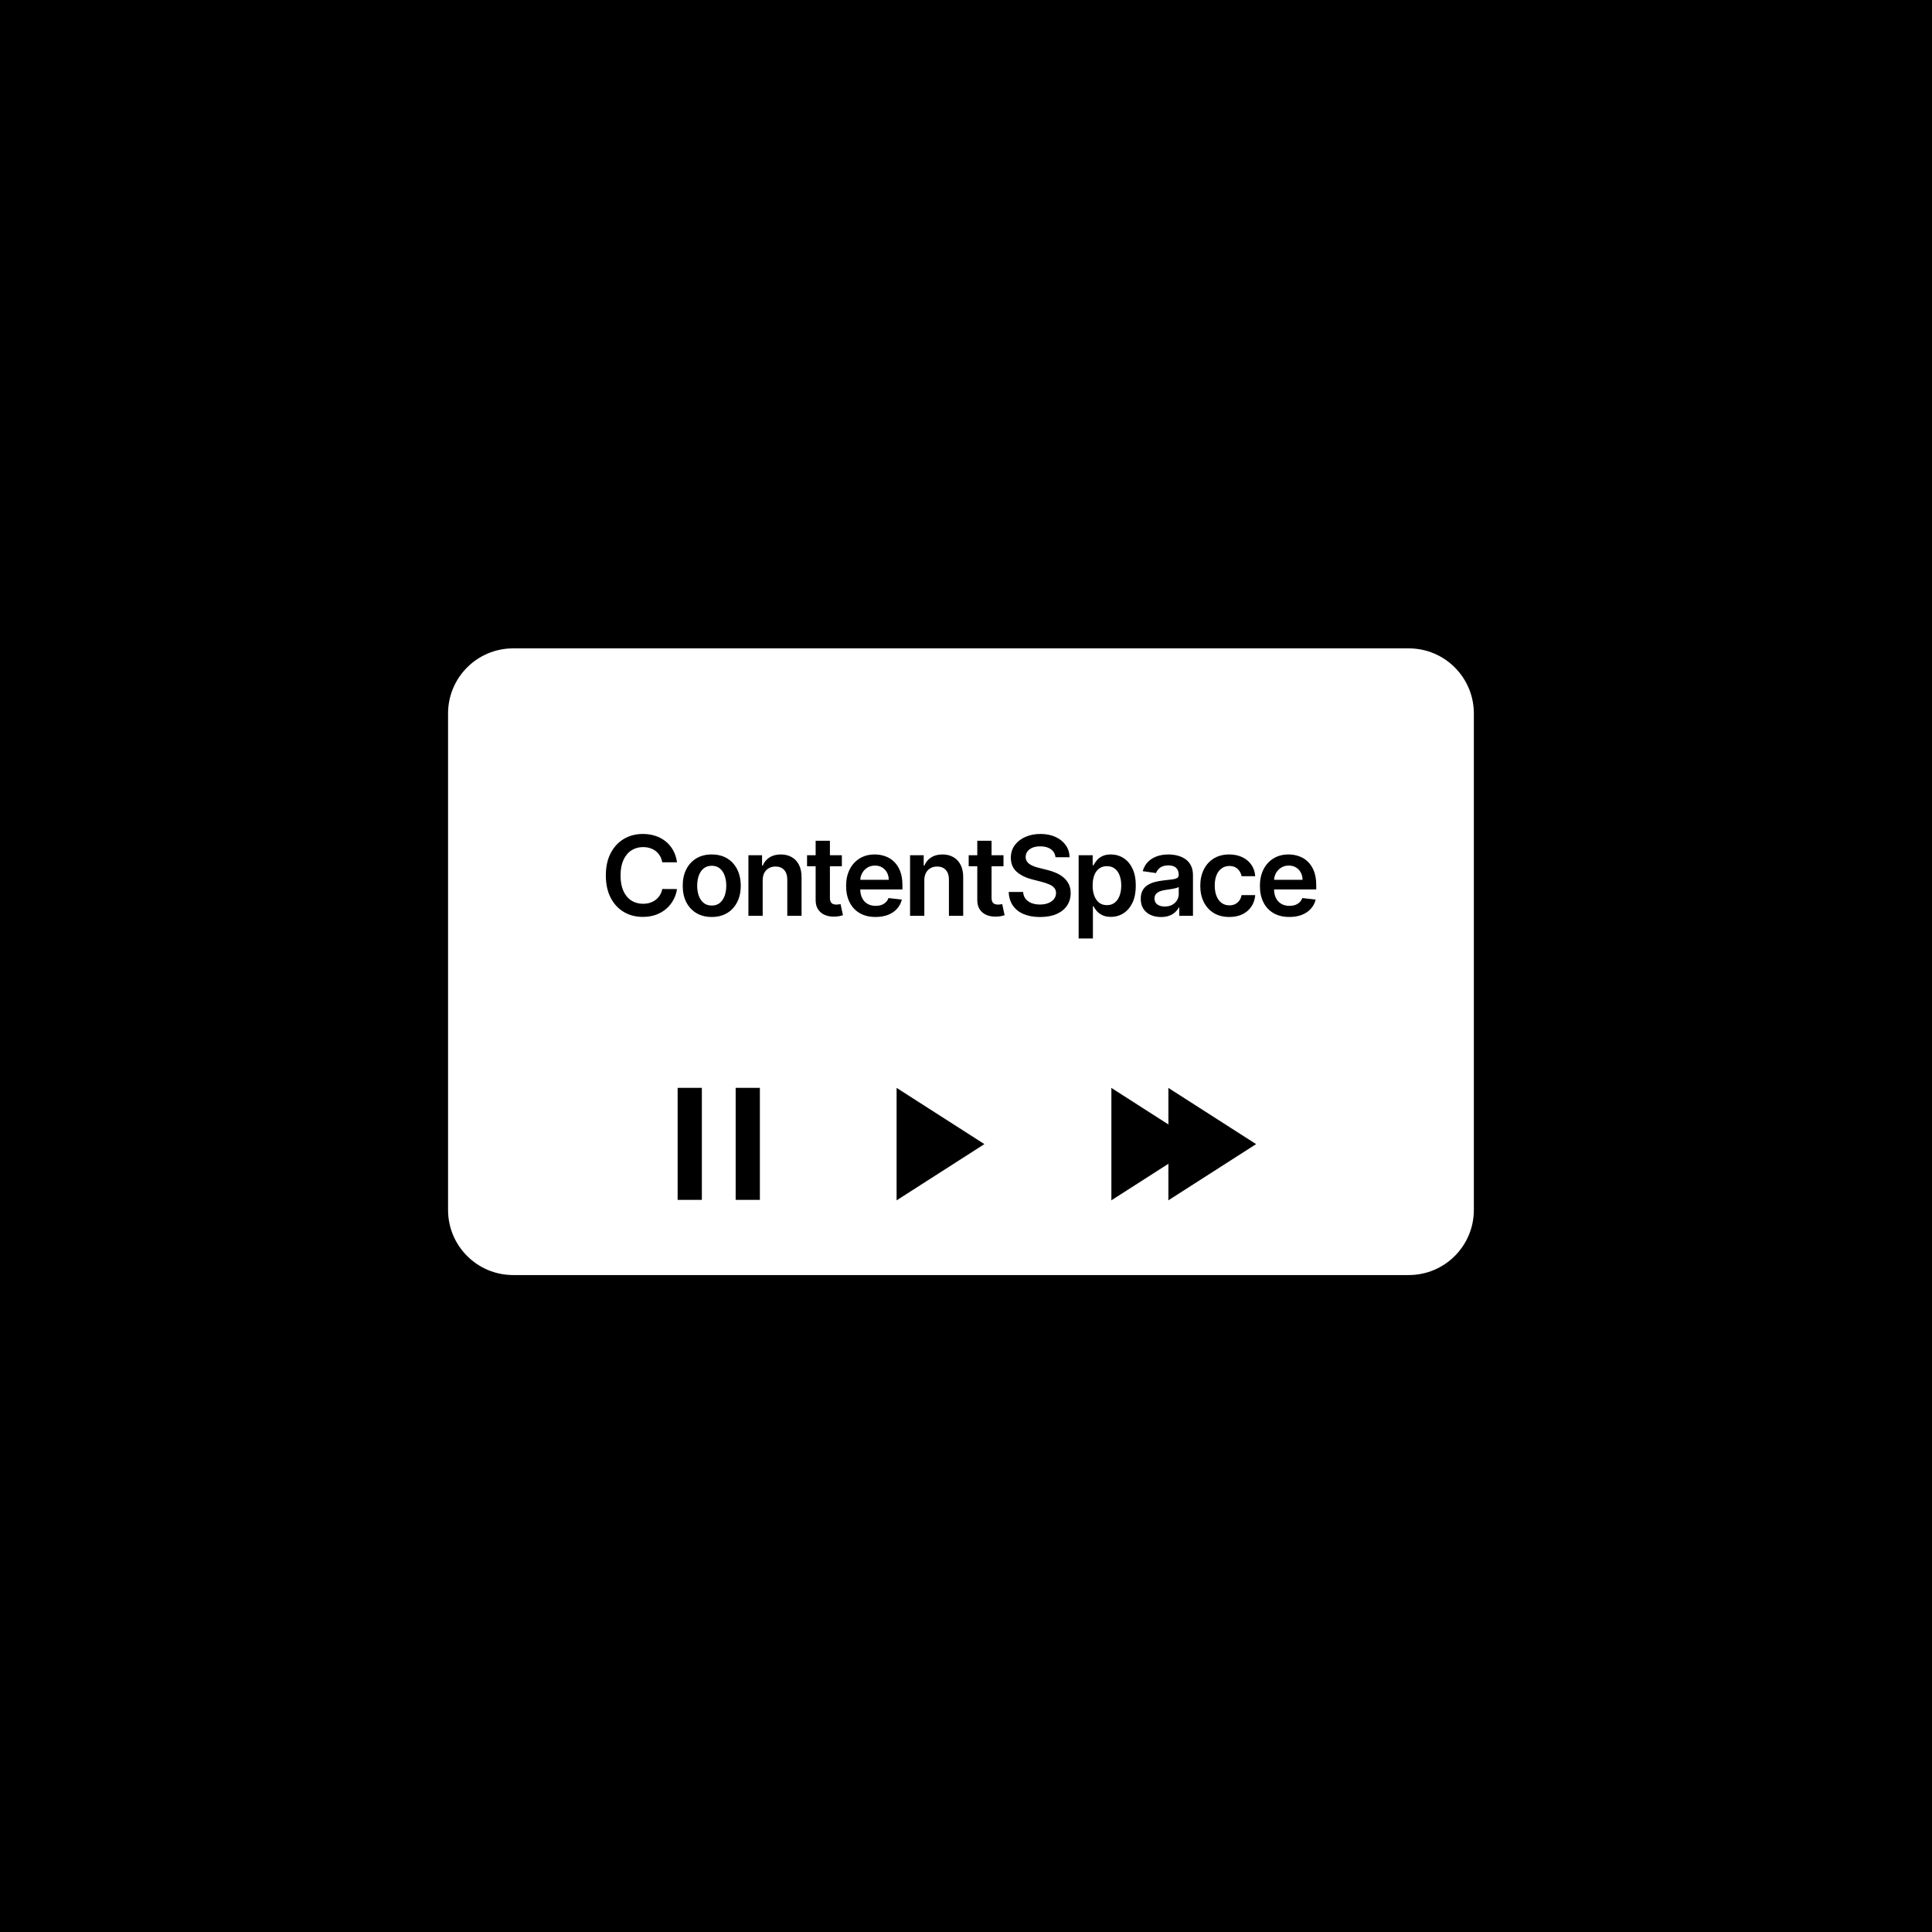
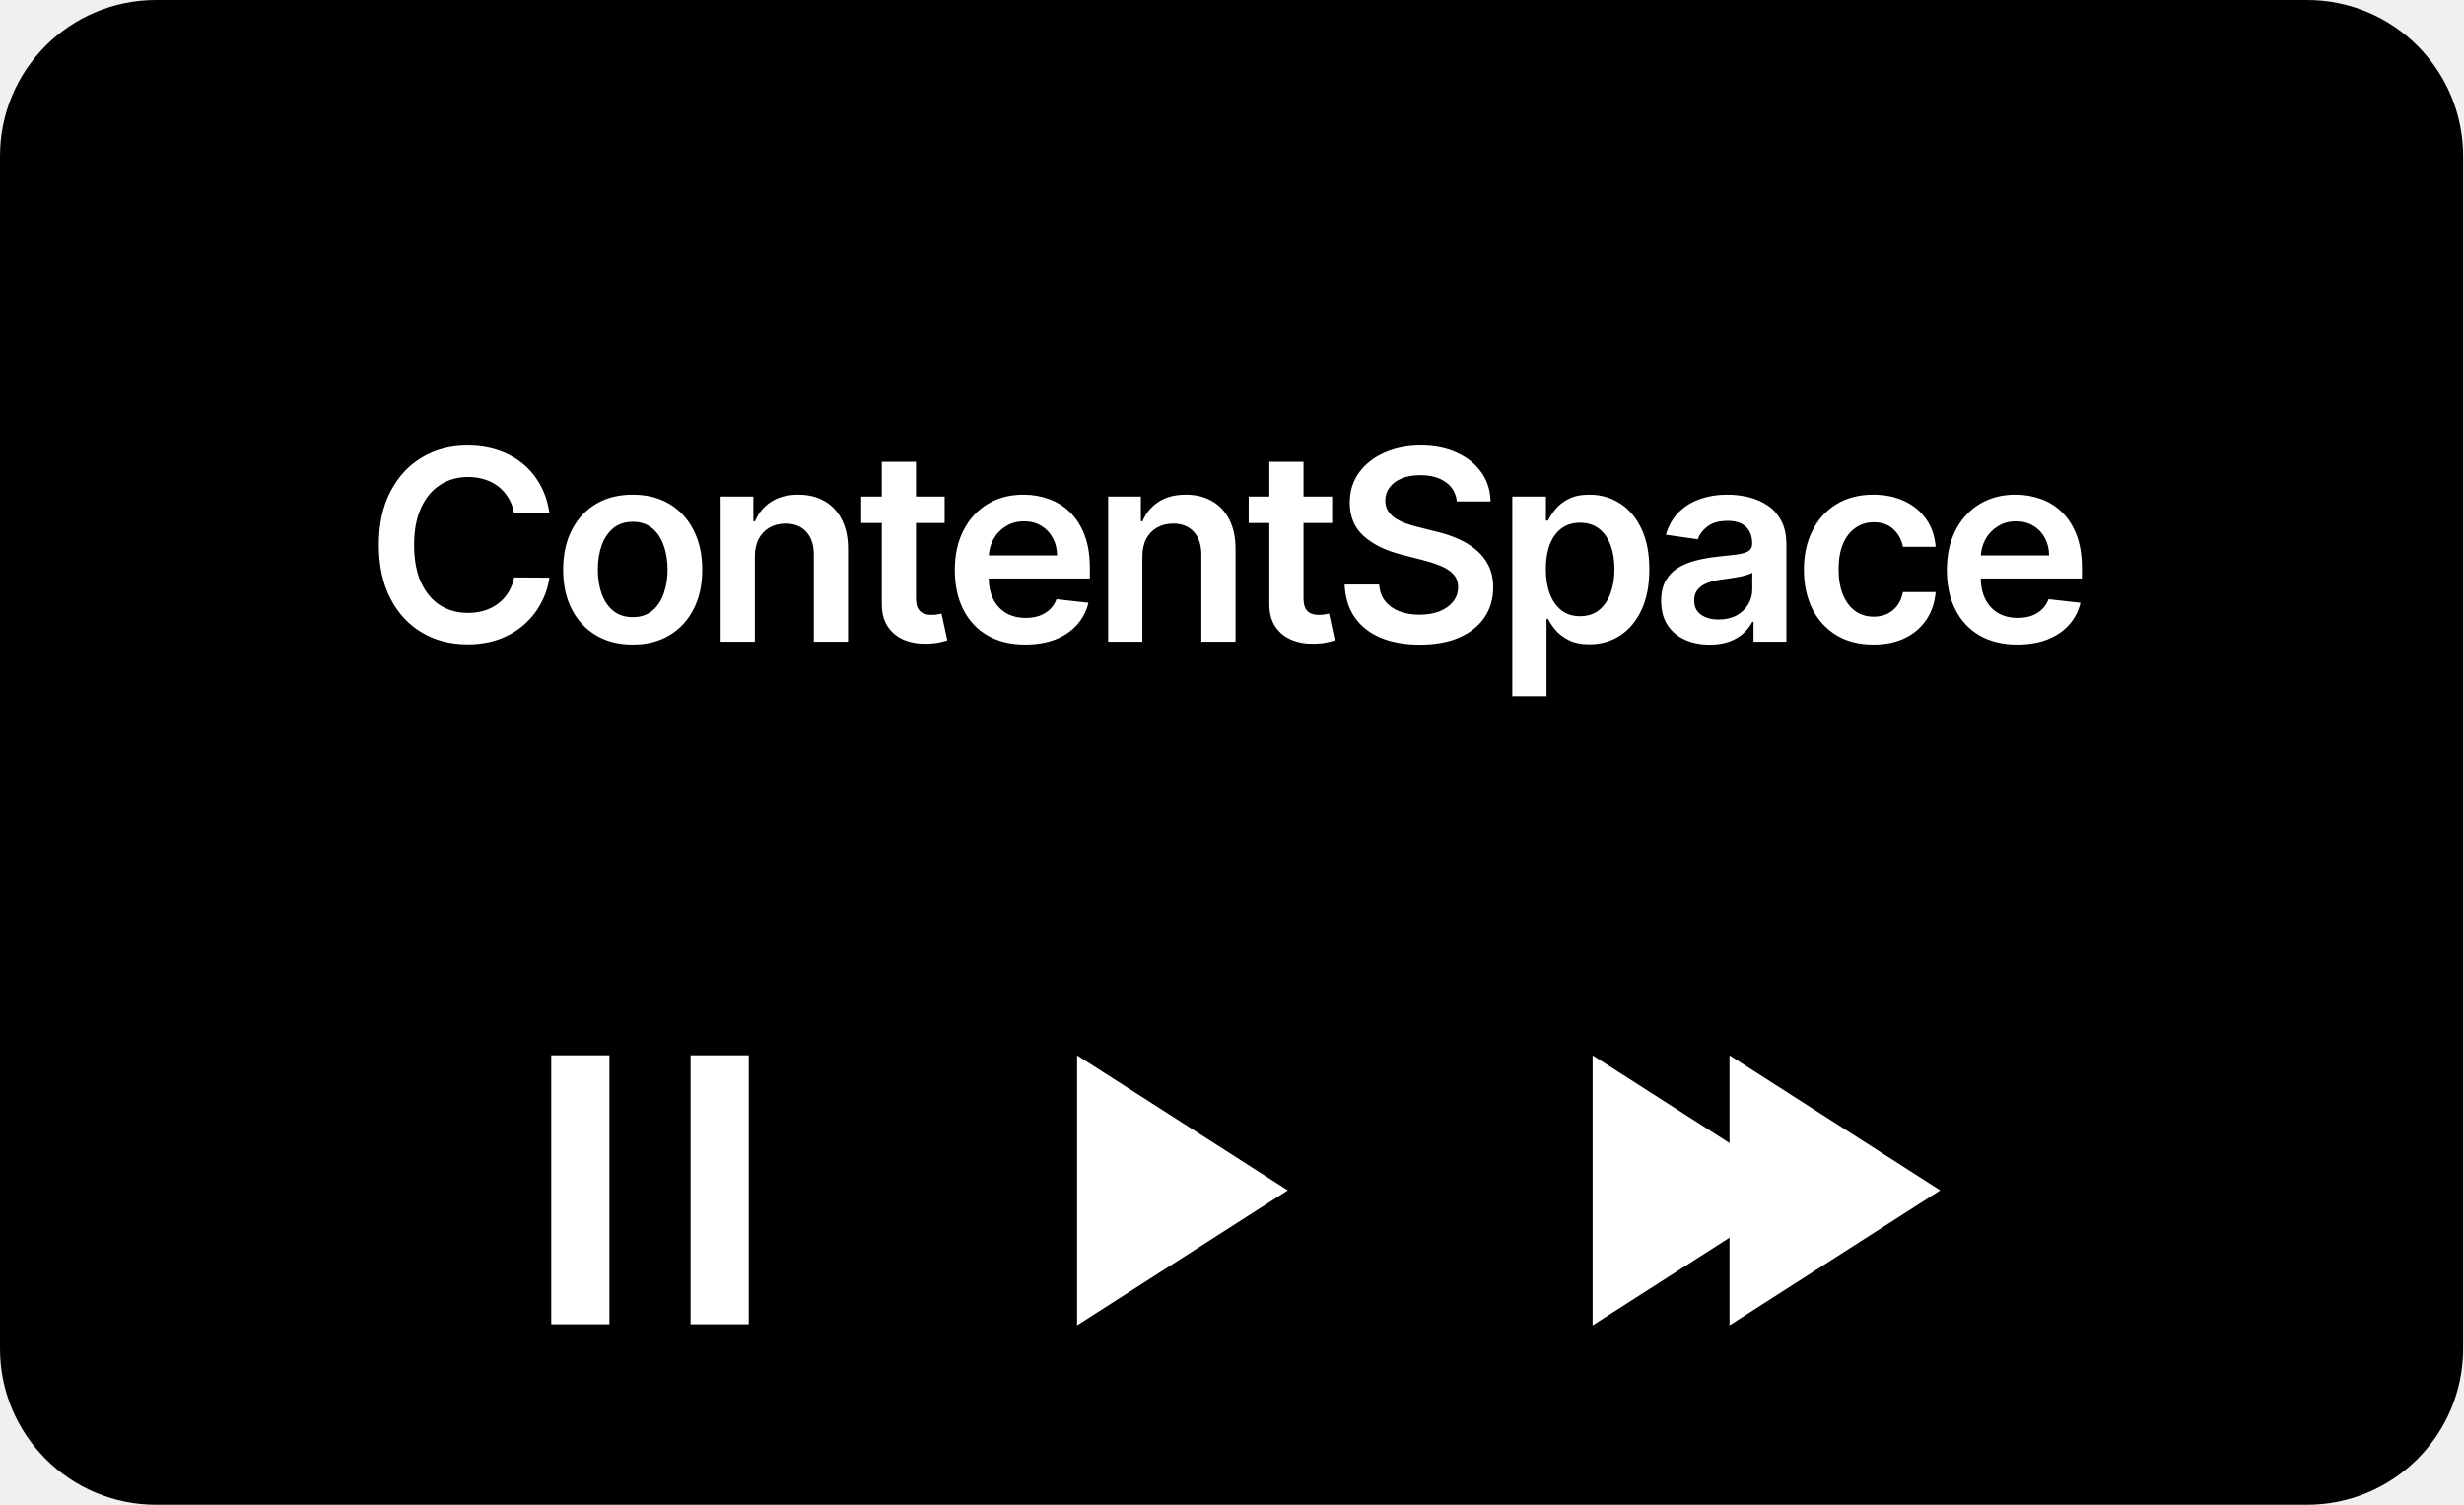
- <svg xmlns="http://www.w3.org/2000/svg" width="3829" height="3829" viewBox="0 0 3829 3829" fill="none">
-   <rect width="3829" height="3829" fill="black" />
-   <rect x="888" y="1285" width="2033" height="1242" rx="129" fill="white" />
-   <path d="M1777.5 2378V2157L1950 2267.5L1777.5 2378Z" fill="black" stroke="black" />
-   <path d="M2203 2378V2157L2375.5 2267.5L2203 2378Z" fill="black" stroke="black" />
-   <path d="M2316 2378V2157L2488.5 2267.5L2316 2378Z" fill="black" stroke="black" />
-   <path d="M1341.73 1708.98H1312.52C1311.68 1704.19 1310.15 1699.95 1307.91 1696.25C1305.67 1692.5 1302.88 1689.32 1299.55 1686.72C1296.21 1684.11 1292.41 1682.16 1288.14 1680.86C1283.92 1679.51 1279.36 1678.83 1274.47 1678.83C1265.77 1678.83 1258.06 1681.02 1251.34 1685.39C1244.63 1689.71 1239.36 1696.07 1235.56 1704.45C1231.76 1712.79 1229.86 1722.97 1229.86 1735C1229.86 1747.24 1231.76 1757.55 1235.56 1765.94C1239.42 1774.27 1244.68 1780.57 1251.34 1784.84C1258.06 1789.06 1265.74 1791.17 1274.39 1791.17C1279.18 1791.17 1283.66 1790.55 1287.83 1789.3C1292.05 1787.99 1295.82 1786.09 1299.16 1783.59C1302.54 1781.09 1305.38 1778.02 1307.67 1774.37C1310.02 1770.73 1311.63 1766.56 1312.52 1761.87L1341.73 1762.03C1340.64 1769.64 1338.27 1776.77 1334.62 1783.44C1331.03 1790.1 1326.32 1795.99 1320.48 1801.09C1314.65 1806.15 1307.83 1810.1 1300.02 1812.97C1292.2 1815.78 1283.53 1817.19 1274 1817.19C1259.94 1817.19 1247.39 1813.93 1236.34 1807.42C1225.3 1800.91 1216.6 1791.51 1210.25 1779.22C1203.9 1766.93 1200.72 1752.19 1200.72 1735C1200.72 1717.76 1203.92 1703.02 1210.33 1690.78C1216.73 1678.49 1225.46 1669.09 1236.5 1662.58C1247.54 1656.07 1260.04 1652.81 1274 1652.81C1282.91 1652.81 1291.19 1654.06 1298.84 1656.56C1306.5 1659.06 1313.32 1662.73 1319.31 1667.58C1325.3 1672.37 1330.22 1678.26 1334.08 1685.23C1337.98 1692.16 1340.54 1700.08 1341.73 1708.98ZM1410.57 1817.34C1398.85 1817.34 1388.7 1814.77 1380.1 1809.61C1371.51 1804.45 1364.84 1797.24 1360.1 1787.97C1355.41 1778.7 1353.07 1767.86 1353.07 1755.47C1353.07 1743.07 1355.41 1732.21 1360.1 1722.89C1364.84 1713.57 1371.51 1706.33 1380.1 1701.17C1388.7 1696.02 1398.85 1693.44 1410.57 1693.44C1422.29 1693.44 1432.45 1696.02 1441.04 1701.17C1449.63 1706.33 1456.27 1713.57 1460.96 1722.89C1465.7 1732.21 1468.07 1743.07 1468.07 1755.47C1468.07 1767.86 1465.7 1778.7 1460.96 1787.97C1456.27 1797.24 1449.63 1804.45 1441.04 1809.61C1432.45 1814.77 1422.29 1817.34 1410.57 1817.34ZM1410.73 1794.69C1417.08 1794.69 1422.39 1792.94 1426.66 1789.45C1430.94 1785.91 1434.11 1781.17 1436.2 1775.23C1438.33 1769.3 1439.4 1762.68 1439.4 1755.39C1439.4 1748.05 1438.33 1741.41 1436.2 1735.47C1434.11 1729.48 1430.94 1724.71 1426.66 1721.17C1422.39 1717.63 1417.08 1715.86 1410.73 1715.86C1404.22 1715.86 1398.8 1717.63 1394.48 1721.17C1390.21 1724.71 1387 1729.48 1384.87 1735.47C1382.78 1741.41 1381.74 1748.05 1381.74 1755.39C1381.74 1762.68 1382.78 1769.3 1384.87 1775.23C1387 1781.17 1390.21 1785.91 1394.48 1789.45C1398.8 1792.94 1404.22 1794.69 1410.73 1794.69ZM1511.56 1744.69V1815H1483.27V1695H1510.31V1715.39H1511.71C1514.47 1708.67 1518.87 1703.33 1524.92 1699.37C1531.01 1695.42 1538.54 1693.44 1547.49 1693.44C1555.77 1693.44 1562.99 1695.21 1569.13 1698.75C1575.33 1702.29 1580.12 1707.42 1583.51 1714.14C1586.95 1720.86 1588.64 1729.01 1588.59 1738.59V1815H1560.31V1742.97C1560.31 1734.95 1558.22 1728.67 1554.06 1724.14C1549.94 1719.61 1544.24 1717.34 1536.95 1717.34C1532 1717.34 1527.6 1718.44 1523.74 1720.62C1519.94 1722.76 1516.95 1725.86 1514.76 1729.92C1512.62 1733.98 1511.56 1738.91 1511.56 1744.69ZM1668.46 1695V1716.87H1599.48V1695H1668.46ZM1616.51 1666.25H1644.79V1778.91C1644.79 1782.71 1645.36 1785.63 1646.51 1787.66C1647.7 1789.64 1649.27 1790.99 1651.19 1791.72C1653.12 1792.45 1655.26 1792.81 1657.6 1792.81C1659.37 1792.81 1660.99 1792.68 1662.44 1792.42C1663.95 1792.16 1665.1 1791.93 1665.88 1791.72L1670.65 1813.83C1669.14 1814.35 1666.98 1814.92 1664.16 1815.55C1661.4 1816.17 1658.02 1816.54 1654.01 1816.64C1646.92 1816.85 1640.54 1815.78 1634.87 1813.44C1629.19 1811.04 1624.68 1807.34 1621.35 1802.34C1618.07 1797.34 1616.45 1791.09 1616.51 1783.59V1666.25ZM1735.15 1817.34C1723.12 1817.34 1712.73 1814.84 1703.98 1809.84C1695.28 1804.79 1688.59 1797.66 1683.9 1788.44C1679.21 1779.17 1676.87 1768.26 1676.87 1755.7C1676.87 1743.36 1679.21 1732.53 1683.9 1723.2C1688.64 1713.83 1695.25 1706.54 1703.74 1701.33C1712.23 1696.07 1722.2 1693.44 1733.66 1693.44C1741.06 1693.44 1748.04 1694.64 1754.6 1697.03C1761.22 1699.37 1767.05 1703.02 1772.1 1707.97C1777.2 1712.92 1781.22 1719.22 1784.13 1726.87C1787.05 1734.48 1788.51 1743.54 1788.51 1754.06V1762.73H1690.15V1743.67H1761.4C1761.35 1738.26 1760.17 1733.44 1757.88 1729.22C1755.59 1724.95 1752.39 1721.59 1748.27 1719.14C1744.21 1716.69 1739.47 1715.47 1734.05 1715.47C1728.27 1715.47 1723.19 1716.87 1718.82 1719.69C1714.44 1722.45 1711.03 1726.09 1708.59 1730.62C1706.19 1735.1 1704.97 1740.03 1704.91 1745.39V1762.03C1704.91 1769.01 1706.19 1775 1708.74 1780C1711.29 1784.95 1714.86 1788.75 1719.44 1791.41C1724.03 1794.01 1729.39 1795.31 1735.54 1795.31C1739.65 1795.31 1743.38 1794.74 1746.71 1793.59C1750.04 1792.4 1752.93 1790.65 1755.38 1788.36C1757.83 1786.07 1759.68 1783.23 1760.93 1779.84L1787.34 1782.81C1785.67 1789.79 1782.49 1795.89 1777.8 1801.09C1773.17 1806.25 1767.23 1810.26 1759.99 1813.12C1752.75 1815.94 1744.47 1817.34 1735.15 1817.34ZM1831.91 1744.69V1815H1803.63V1695H1830.66V1715.39H1832.07C1834.83 1708.67 1839.23 1703.33 1845.27 1699.37C1851.37 1695.42 1858.89 1693.44 1867.85 1693.44C1876.13 1693.44 1883.35 1695.21 1889.49 1698.75C1895.69 1702.29 1900.48 1707.42 1903.87 1714.14C1907.3 1720.86 1909 1729.01 1908.95 1738.59V1815H1880.66V1742.97C1880.66 1734.95 1878.58 1728.67 1874.41 1724.14C1870.3 1719.61 1864.6 1717.34 1857.3 1717.34C1852.36 1717.34 1847.96 1718.44 1844.1 1720.62C1840.3 1722.76 1837.3 1725.86 1835.12 1729.92C1832.98 1733.98 1831.91 1738.91 1831.91 1744.69ZM1988.82 1695V1716.87H1919.83V1695H1988.82ZM1936.86 1666.25H1965.15V1778.91C1965.15 1782.71 1965.72 1785.63 1966.86 1787.66C1968.06 1789.64 1969.62 1790.99 1971.55 1791.72C1973.48 1792.45 1975.61 1792.81 1977.96 1792.81C1979.73 1792.81 1981.34 1792.68 1982.8 1792.42C1984.31 1792.16 1985.46 1791.93 1986.24 1791.72L1991 1813.83C1989.49 1814.35 1987.33 1814.92 1984.52 1815.55C1981.76 1816.17 1978.37 1816.54 1974.36 1816.64C1967.28 1816.85 1960.9 1815.78 1955.22 1813.44C1949.55 1811.04 1945.04 1807.34 1941.71 1802.34C1938.43 1797.34 1936.81 1791.09 1936.86 1783.59V1666.25ZM2091.87 1698.98C2091.14 1692.16 2088.07 1686.85 2082.65 1683.05C2077.29 1679.24 2070.31 1677.34 2061.72 1677.34C2055.67 1677.34 2050.49 1678.26 2046.17 1680.08C2041.85 1681.9 2038.54 1684.37 2036.25 1687.5C2033.96 1690.62 2032.78 1694.19 2032.73 1698.2C2032.73 1701.54 2033.49 1704.43 2035 1706.87C2036.56 1709.32 2038.67 1711.41 2041.33 1713.12C2043.98 1714.79 2046.92 1716.2 2050.15 1717.34C2053.38 1718.49 2056.64 1719.45 2059.92 1720.23L2074.92 1723.98C2080.96 1725.39 2086.77 1727.29 2092.34 1729.69C2097.97 1732.08 2102.99 1735.1 2107.42 1738.75C2111.9 1742.4 2115.44 1746.8 2118.04 1751.95C2120.65 1757.11 2121.95 1763.15 2121.95 1770.08C2121.95 1779.45 2119.55 1787.71 2114.76 1794.84C2109.97 1801.93 2103.04 1807.47 2093.98 1811.48C2084.97 1815.44 2074.06 1817.42 2061.25 1817.42C2048.8 1817.42 2037.99 1815.49 2028.83 1811.64C2019.71 1807.79 2012.58 1802.16 2007.42 1794.77C2002.32 1787.37 1999.55 1778.36 1999.14 1767.73H2027.65C2028.07 1773.31 2029.79 1777.94 2032.81 1781.64C2035.83 1785.34 2039.76 1788.1 2044.61 1789.92C2049.5 1791.74 2054.97 1792.66 2061.01 1792.66C2067.32 1792.66 2072.84 1791.72 2077.58 1789.84C2082.37 1787.92 2086.12 1785.26 2088.83 1781.87C2091.53 1778.44 2092.91 1774.43 2092.97 1769.84C2092.91 1765.68 2091.69 1762.24 2089.29 1759.53C2086.9 1756.77 2083.54 1754.48 2079.22 1752.66C2074.95 1750.78 2069.95 1749.11 2064.22 1747.66L2046.01 1742.97C2032.84 1739.58 2022.42 1734.45 2014.76 1727.58C2007.16 1720.65 2003.36 1711.46 2003.36 1700C2003.36 1690.57 2005.91 1682.32 2011.01 1675.23C2016.17 1668.15 2023.17 1662.66 2032.03 1658.75C2040.88 1654.79 2050.91 1652.81 2062.11 1652.81C2073.46 1652.81 2083.41 1654.79 2091.95 1658.75C2100.54 1662.66 2107.29 1668.1 2112.19 1675.08C2117.08 1682.01 2119.61 1689.97 2119.76 1698.98H2091.87ZM2137.74 1860V1695H2165.55V1714.84H2167.19C2168.65 1711.93 2170.71 1708.83 2173.37 1705.55C2176.02 1702.21 2179.62 1699.37 2184.15 1697.03C2188.68 1694.64 2194.46 1693.44 2201.49 1693.44C2210.76 1693.44 2219.12 1695.81 2226.57 1700.55C2234.07 1705.23 2240.01 1712.19 2244.38 1721.41C2248.81 1730.57 2251.02 1741.82 2251.02 1755.16C2251.02 1768.33 2248.86 1779.53 2244.54 1788.75C2240.21 1797.97 2234.33 1805 2226.88 1809.84C2219.43 1814.69 2211 1817.11 2201.57 1817.11C2194.69 1817.11 2188.99 1815.96 2184.46 1813.67C2179.93 1811.38 2176.28 1808.62 2173.52 1805.39C2170.81 1802.11 2168.7 1799.01 2167.19 1796.09H2166.02V1860H2137.74ZM2165.47 1755C2165.47 1762.76 2166.57 1769.56 2168.76 1775.39C2171 1781.22 2174.2 1785.78 2178.37 1789.06C2182.58 1792.29 2187.69 1793.91 2193.68 1793.91C2199.93 1793.91 2205.16 1792.24 2209.38 1788.91C2213.6 1785.52 2216.78 1780.91 2218.91 1775.08C2221.1 1769.19 2222.19 1762.5 2222.19 1755C2222.19 1747.55 2221.13 1740.94 2218.99 1735.16C2216.86 1729.37 2213.68 1724.84 2209.46 1721.56C2205.24 1718.28 2199.98 1716.64 2193.68 1716.64C2187.64 1716.64 2182.51 1718.23 2178.29 1721.41C2174.07 1724.58 2170.87 1729.04 2168.68 1734.77C2166.54 1740.49 2165.47 1747.24 2165.47 1755ZM2300.97 1817.42C2293.37 1817.42 2286.52 1816.07 2280.43 1813.36C2274.38 1810.6 2269.59 1806.54 2266.05 1801.17C2262.56 1795.81 2260.82 1789.19 2260.82 1781.33C2260.82 1774.56 2262.07 1768.96 2264.57 1764.53C2267.07 1760.1 2270.48 1756.56 2274.8 1753.91C2279.12 1751.25 2283.99 1749.24 2289.41 1747.89C2294.88 1746.48 2300.53 1745.47 2306.36 1744.84C2313.39 1744.11 2319.1 1743.46 2323.47 1742.89C2327.85 1742.27 2331.02 1741.33 2333 1740.08C2335.03 1738.78 2336.05 1736.77 2336.05 1734.06V1733.59C2336.05 1727.71 2334.31 1723.15 2330.82 1719.92C2327.33 1716.69 2322.3 1715.08 2315.74 1715.08C2308.81 1715.08 2303.32 1716.59 2299.25 1719.61C2295.24 1722.63 2292.53 1726.2 2291.13 1730.31L2264.72 1726.56C2266.81 1719.27 2270.24 1713.18 2275.03 1708.28C2279.83 1703.33 2285.69 1699.64 2292.61 1697.19C2299.54 1694.69 2307.2 1693.44 2315.58 1693.44C2321.36 1693.44 2327.12 1694.11 2332.85 1695.47C2338.58 1696.82 2343.81 1699.06 2348.55 1702.19C2353.29 1705.26 2357.09 1709.45 2359.96 1714.77C2362.87 1720.08 2364.33 1726.72 2364.33 1734.69V1815H2337.14V1798.52H2336.21C2334.49 1801.85 2332.07 1804.97 2328.94 1807.89C2325.87 1810.76 2321.99 1813.07 2317.3 1814.84C2312.66 1816.56 2307.22 1817.42 2300.97 1817.42ZM2308.32 1796.64C2313.99 1796.64 2318.91 1795.52 2323.08 1793.28C2327.25 1790.99 2330.45 1787.97 2332.69 1784.22C2334.98 1780.47 2336.13 1776.38 2336.13 1771.95V1757.81C2335.24 1758.54 2333.73 1759.22 2331.6 1759.84C2329.51 1760.47 2327.17 1761.02 2324.57 1761.48C2321.96 1761.95 2319.38 1762.37 2316.83 1762.73C2314.28 1763.1 2312.07 1763.41 2310.19 1763.67C2305.97 1764.24 2302.2 1765.18 2298.86 1766.48C2295.53 1767.79 2292.9 1769.61 2290.97 1771.95C2289.04 1774.24 2288.08 1777.21 2288.08 1780.86C2288.08 1786.07 2289.98 1790 2293.78 1792.66C2297.59 1795.31 2302.43 1796.64 2308.32 1796.64ZM2436.31 1817.34C2424.33 1817.34 2414.05 1814.71 2405.45 1809.45C2396.91 1804.19 2390.32 1796.93 2385.69 1787.66C2381.1 1778.33 2378.81 1767.6 2378.81 1755.47C2378.81 1743.28 2381.16 1732.53 2385.84 1723.2C2390.53 1713.83 2397.15 1706.54 2405.69 1701.33C2414.28 1696.07 2424.44 1693.44 2436.16 1693.44C2445.9 1693.44 2454.52 1695.23 2462.02 1698.83C2469.57 1702.37 2475.58 1707.4 2480.06 1713.91C2484.54 1720.36 2487.09 1727.92 2487.72 1736.56H2460.69C2459.59 1730.78 2456.99 1725.96 2452.88 1722.11C2448.81 1718.2 2443.37 1716.25 2436.55 1716.25C2430.77 1716.25 2425.69 1717.81 2421.31 1720.94C2416.94 1724.01 2413.53 1728.44 2411.08 1734.22C2408.68 1740 2407.48 1746.93 2407.48 1755C2407.48 1763.18 2408.68 1770.21 2411.08 1776.09C2413.47 1781.93 2416.83 1786.43 2421.16 1789.61C2425.53 1792.73 2430.66 1794.3 2436.55 1794.3C2440.71 1794.3 2444.44 1793.52 2447.72 1791.95C2451.05 1790.34 2453.84 1788.02 2456.08 1785C2458.32 1781.98 2459.85 1778.31 2460.69 1773.98H2487.72C2487.04 1782.47 2484.54 1790 2480.22 1796.56C2475.9 1803.07 2470.01 1808.18 2462.56 1811.87C2455.11 1815.52 2446.36 1817.34 2436.31 1817.34ZM2555.27 1817.34C2543.24 1817.34 2532.84 1814.84 2524.09 1809.84C2515.4 1804.79 2508.7 1797.66 2504.02 1788.44C2499.33 1779.17 2496.99 1768.26 2496.99 1755.7C2496.99 1743.36 2499.33 1732.53 2504.02 1723.2C2508.76 1713.83 2515.37 1706.54 2523.86 1701.33C2532.35 1696.07 2542.32 1693.44 2553.78 1693.44C2561.18 1693.44 2568.16 1694.64 2574.72 1697.03C2581.33 1699.37 2587.17 1703.02 2592.22 1707.97C2597.32 1712.92 2601.33 1719.22 2604.25 1726.87C2607.17 1734.48 2608.63 1743.54 2608.63 1754.06V1762.73H2510.27V1743.67H2581.52C2581.46 1738.26 2580.29 1733.44 2578 1729.22C2575.71 1724.95 2572.51 1721.59 2568.39 1719.14C2564.33 1716.69 2559.59 1715.47 2554.17 1715.47C2548.39 1715.47 2543.31 1716.87 2538.94 1719.69C2534.56 1722.45 2531.15 1726.09 2528.7 1730.62C2526.31 1735.1 2525.08 1740.03 2525.03 1745.39V1762.03C2525.03 1769.01 2526.31 1775 2528.86 1780C2531.41 1784.95 2534.98 1788.75 2539.56 1791.41C2544.15 1794.01 2549.51 1795.31 2555.66 1795.31C2559.77 1795.31 2563.5 1794.74 2566.83 1793.59C2570.16 1792.4 2573.05 1790.65 2575.5 1788.36C2577.95 1786.07 2579.8 1783.23 2581.05 1779.84L2607.45 1782.81C2605.79 1789.79 2602.61 1795.89 2597.92 1801.09C2593.29 1806.25 2587.35 1810.26 2580.11 1813.12C2572.87 1815.94 2564.59 1817.34 2555.27 1817.34Z" fill="black" />
-   <rect x="1343" y="2156" width="48" height="222" fill="black" />
-   <rect x="1458" y="2156" width="48" height="222" fill="black" />
+ <svg xmlns="http://www.w3.org/2000/svg" width="2037" height="1244" viewBox="0 0 2037 1244" fill="none">
+   <rect width="2036.27" height="1244" rx="129" fill="black" />
+   <path d="M890.932 1094.76V873.404L1063.71 984.082L890.932 1094.76Z" fill="white" stroke="white" />
+   <path d="M1317.12 1094.76V873.404L1489.9 984.082L1317.12 1094.76Z" fill="white" stroke="white" />
+   <path d="M1430.3 1094.76V873.404L1603.08 984.082L1430.3 1094.76Z" fill="white" stroke="white" />
+   <path d="M454.219 424.495H425C424.167 419.703 422.631 415.458 420.391 411.76C418.151 408.01 415.365 404.833 412.032 402.229C408.698 399.625 404.896 397.672 400.625 396.37C396.407 395.015 391.849 394.338 386.953 394.338C378.256 394.338 370.547 396.526 363.828 400.901C357.11 405.224 351.849 411.578 348.047 419.963C344.245 428.297 342.344 438.479 342.344 450.51C342.344 462.75 344.245 473.062 348.047 481.448C351.901 489.781 357.162 496.083 363.828 500.354C370.547 504.573 378.23 506.682 386.875 506.682C391.667 506.682 396.146 506.057 400.313 504.807C404.532 503.505 408.308 501.604 411.641 499.104C415.026 496.604 417.865 493.531 420.157 489.885C422.5 486.239 424.115 482.073 425 477.385L454.219 477.542C453.125 485.146 450.756 492.281 447.11 498.948C443.516 505.614 438.802 511.5 432.969 516.604C427.136 521.656 420.313 525.614 412.5 528.479C404.688 531.292 396.016 532.698 386.485 532.698C372.422 532.698 359.87 529.443 348.828 522.932C337.787 516.422 329.089 507.021 322.735 494.729C316.381 482.437 313.203 467.698 313.203 450.51C313.203 433.271 316.407 418.531 322.813 406.292C329.219 394 337.943 384.599 348.985 378.088C360.026 371.578 372.526 368.323 386.485 368.323C395.391 368.323 403.672 369.573 411.328 372.073C418.985 374.573 425.808 378.245 431.797 383.088C437.787 387.88 442.709 393.765 446.563 400.745C450.469 407.672 453.021 415.588 454.219 424.495ZM523.056 532.854C511.337 532.854 501.181 530.276 492.587 525.12C483.993 519.963 477.327 512.75 472.587 503.479C467.9 494.208 465.556 483.375 465.556 470.979C465.556 458.583 467.9 447.724 472.587 438.401C477.327 429.078 483.993 421.838 492.587 416.682C501.181 411.526 511.337 408.948 523.056 408.948C534.775 408.948 544.931 411.526 553.525 416.682C562.118 421.838 568.759 429.078 573.446 438.401C578.186 447.724 580.556 458.583 580.556 470.979C580.556 483.375 578.186 494.208 573.446 503.479C568.759 512.75 562.118 519.963 553.525 525.12C544.931 530.276 534.775 532.854 523.056 532.854ZM523.212 510.198C529.566 510.198 534.879 508.453 539.15 504.963C543.42 501.422 546.597 496.682 548.681 490.745C550.816 484.807 551.884 478.193 551.884 470.901C551.884 463.557 550.816 456.917 548.681 450.979C546.597 444.989 543.42 440.224 539.15 436.682C534.879 433.14 529.566 431.37 523.212 431.37C516.702 431.37 511.285 433.14 506.962 436.682C502.691 440.224 499.488 444.989 497.353 450.979C495.269 456.917 494.228 463.557 494.228 470.901C494.228 478.193 495.269 484.807 497.353 490.745C499.488 496.682 502.691 501.422 506.962 504.963C511.285 508.453 516.702 510.198 523.212 510.198ZM624.041 460.198V530.51H595.76V410.51H622.791V430.901H624.197C626.958 424.182 631.359 418.844 637.4 414.885C643.494 410.927 651.02 408.948 659.978 408.948C668.26 408.948 675.473 410.719 681.619 414.26C687.817 417.802 692.609 422.932 695.994 429.651C699.432 436.37 701.124 444.521 701.072 454.104V530.51H672.791V458.479C672.791 450.458 670.708 444.182 666.541 439.651C662.426 435.12 656.723 432.854 649.432 432.854C644.484 432.854 640.083 433.948 636.228 436.135C632.426 438.271 629.432 441.37 627.244 445.432C625.109 449.495 624.041 454.417 624.041 460.198ZM780.944 410.51V432.385H711.96V410.51H780.944ZM728.991 381.76H757.272V494.417C757.272 498.219 757.845 501.135 758.991 503.167C760.189 505.146 761.751 506.5 763.678 507.229C765.606 507.958 767.741 508.323 770.085 508.323C771.856 508.323 773.47 508.193 774.929 507.932C776.439 507.672 777.585 507.437 778.366 507.229L783.132 529.338C781.621 529.859 779.46 530.432 776.647 531.057C773.887 531.682 770.501 532.047 766.491 532.151C759.408 532.359 753.027 531.292 747.35 528.948C741.673 526.552 737.168 522.854 733.835 517.854C730.553 512.854 728.939 506.604 728.991 499.104V381.76ZM847.632 532.854C835.601 532.854 825.211 530.354 816.461 525.354C807.763 520.302 801.07 513.167 796.382 503.948C791.695 494.677 789.351 483.765 789.351 471.213C789.351 458.87 791.695 448.036 796.382 438.713C801.122 429.338 807.737 422.047 816.226 416.838C824.716 411.578 834.69 408.948 846.148 408.948C853.544 408.948 860.523 410.146 867.086 412.541C873.7 414.885 879.533 418.531 884.586 423.479C889.69 428.427 893.7 434.729 896.617 442.385C899.533 449.989 900.992 459.052 900.992 469.573V478.245H802.632V459.182H873.882C873.83 453.765 872.658 448.948 870.367 444.729C868.075 440.458 864.872 437.099 860.757 434.651C856.695 432.203 851.955 430.979 846.539 430.979C840.757 430.979 835.679 432.385 831.304 435.198C826.929 437.958 823.518 441.604 821.07 446.135C818.674 450.614 817.45 455.536 817.398 460.901V477.542C817.398 484.521 818.674 490.51 821.226 495.51C823.778 500.458 827.346 504.26 831.929 506.917C836.513 509.521 841.877 510.823 848.023 510.823C852.138 510.823 855.862 510.25 859.195 509.104C862.528 507.906 865.419 506.161 867.867 503.87C870.315 501.578 872.164 498.739 873.414 495.354L899.82 498.323C898.153 505.302 894.976 511.396 890.289 516.604C885.653 521.76 879.716 525.771 872.476 528.635C865.237 531.448 856.955 532.854 847.632 532.854ZM944.399 460.198V530.51H916.118V410.51H943.149V430.901H944.555C947.315 424.182 951.717 418.844 957.758 414.885C963.852 410.927 971.378 408.948 980.336 408.948C988.618 408.948 995.831 410.719 1001.98 414.26C1008.17 417.802 1012.97 422.932 1016.35 429.651C1019.79 436.37 1021.48 444.521 1021.43 454.104V530.51H993.149V458.479C993.149 450.458 991.065 444.182 986.899 439.651C982.784 435.12 977.081 432.854 969.789 432.854C964.842 432.854 960.44 433.948 956.586 436.135C952.784 438.271 949.789 441.37 947.602 445.432C945.467 449.495 944.399 454.417 944.399 460.198ZM1101.3 410.51V432.385H1032.32V410.51H1101.3ZM1049.35 381.76H1077.63V494.417C1077.63 498.219 1078.2 501.135 1079.35 503.167C1080.55 505.146 1082.11 506.5 1084.04 507.229C1085.96 507.958 1088.1 508.323 1090.44 508.323C1092.21 508.323 1093.83 508.193 1095.29 507.932C1096.8 507.672 1097.94 507.437 1098.72 507.229L1103.49 529.338C1101.98 529.859 1099.82 530.432 1097.01 531.057C1094.24 531.682 1090.86 532.047 1086.85 532.151C1079.77 532.359 1073.39 531.292 1067.71 528.948C1062.03 526.552 1057.53 522.854 1054.19 517.854C1050.91 512.854 1049.3 506.604 1049.35 499.104V381.76ZM1204.36 414.495C1203.63 407.672 1200.56 402.359 1195.14 398.557C1189.77 394.755 1182.79 392.854 1174.2 392.854C1168.16 392.854 1162.98 393.765 1158.65 395.588C1154.33 397.411 1151.02 399.885 1148.73 403.01C1146.44 406.135 1145.27 409.703 1145.22 413.713C1145.22 417.047 1145.97 419.937 1147.48 422.385C1149.04 424.833 1151.15 426.917 1153.81 428.635C1156.47 430.302 1159.41 431.708 1162.64 432.854C1165.87 434 1169.12 434.963 1172.4 435.745L1187.4 439.495C1193.45 440.901 1199.25 442.802 1204.83 445.198C1210.45 447.594 1215.48 450.614 1219.9 454.26C1224.38 457.906 1227.93 462.307 1230.53 467.463C1233.13 472.62 1234.44 478.661 1234.44 485.588C1234.44 494.963 1232.04 503.219 1227.25 510.354C1222.46 517.437 1215.53 522.984 1206.47 526.995C1197.46 530.953 1186.54 532.932 1173.73 532.932C1161.28 532.932 1150.48 531.005 1141.31 527.151C1132.2 523.297 1125.06 517.672 1119.9 510.276C1114.8 502.88 1112.04 493.87 1111.62 483.245H1140.14C1140.56 488.818 1142.27 493.453 1145.29 497.151C1148.32 500.849 1152.25 503.609 1157.09 505.432C1161.99 507.255 1167.46 508.167 1173.5 508.167C1179.8 508.167 1185.32 507.229 1190.06 505.354C1194.85 503.427 1198.6 500.771 1201.31 497.385C1204.02 493.948 1205.4 489.937 1205.45 485.354C1205.4 481.187 1204.18 477.75 1201.78 475.042C1199.38 472.281 1196.02 469.989 1191.7 468.167C1187.43 466.292 1182.43 464.625 1176.7 463.167L1158.5 458.479C1145.32 455.094 1134.9 449.963 1127.25 443.088C1119.64 436.161 1115.84 426.969 1115.84 415.51C1115.84 406.083 1118.39 397.828 1123.5 390.745C1128.65 383.661 1135.66 378.167 1144.51 374.26C1153.37 370.302 1163.39 368.323 1174.59 368.323C1185.95 368.323 1195.89 370.302 1204.44 374.26C1213.03 378.167 1219.77 383.609 1224.67 390.588C1229.57 397.515 1232.09 405.484 1232.25 414.495H1204.36ZM1250.23 575.51V410.51H1278.04V430.354H1279.68C1281.14 427.437 1283.19 424.338 1285.85 421.057C1288.51 417.724 1292.1 414.885 1296.63 412.541C1301.16 410.146 1306.94 408.948 1313.98 408.948C1323.25 408.948 1331.61 411.318 1339.05 416.057C1346.55 420.745 1352.49 427.698 1356.87 436.916C1361.29 446.083 1363.51 457.333 1363.51 470.667C1363.51 483.844 1361.35 495.042 1357.02 504.26C1352.7 513.479 1346.81 520.51 1339.37 525.354C1331.92 530.198 1323.48 532.62 1314.05 532.62C1307.18 532.62 1301.48 531.474 1296.94 529.182C1292.41 526.89 1288.77 524.13 1286.01 520.901C1283.3 517.62 1281.19 514.521 1279.68 511.604H1278.51V575.51H1250.23ZM1277.96 470.51C1277.96 478.271 1279.05 485.068 1281.24 490.901C1283.48 496.734 1286.68 501.292 1290.85 504.573C1295.07 507.802 1300.17 509.417 1306.16 509.417C1312.41 509.417 1317.65 507.75 1321.87 504.417C1326.08 501.031 1329.26 496.422 1331.4 490.588C1333.58 484.703 1334.68 478.01 1334.68 470.51C1334.68 463.062 1333.61 456.448 1331.48 450.666C1329.34 444.885 1326.16 440.354 1321.94 437.073C1317.73 433.791 1312.46 432.151 1306.16 432.151C1300.12 432.151 1294.99 433.739 1290.77 436.916C1286.55 440.094 1283.35 444.547 1281.16 450.276C1279.03 456.005 1277.96 462.75 1277.96 470.51ZM1413.46 532.932C1405.85 532.932 1399 531.578 1392.91 528.87C1386.87 526.109 1382.08 522.047 1378.53 516.682C1375.05 511.318 1373.3 504.703 1373.3 496.838C1373.3 490.068 1374.55 484.469 1377.05 480.042C1379.55 475.614 1382.96 472.073 1387.28 469.417C1391.61 466.76 1396.48 464.755 1401.89 463.401C1407.36 461.995 1413.01 460.979 1418.85 460.354C1425.88 459.625 1431.58 458.974 1435.96 458.401C1440.33 457.776 1443.51 456.838 1445.49 455.588C1447.52 454.286 1448.53 452.281 1448.53 449.573V449.104C1448.53 443.219 1446.79 438.661 1443.3 435.432C1439.81 432.203 1434.78 430.588 1428.22 430.588C1421.3 430.588 1415.8 432.099 1411.74 435.12C1407.73 438.14 1405.02 441.708 1403.61 445.823L1377.21 442.073C1379.29 434.781 1382.73 428.687 1387.52 423.791C1392.31 418.844 1398.17 415.146 1405.1 412.698C1412.02 410.198 1419.68 408.948 1428.07 408.948C1433.85 408.948 1439.6 409.625 1445.33 410.979C1451.06 412.333 1456.3 414.573 1461.03 417.698C1465.77 420.771 1469.58 424.963 1472.44 430.276C1475.36 435.588 1476.82 442.229 1476.82 450.198V530.51H1449.63V514.026H1448.69C1446.97 517.359 1444.55 520.484 1441.43 523.401C1438.35 526.265 1434.47 528.583 1429.78 530.354C1425.15 532.073 1419.71 532.932 1413.46 532.932ZM1420.8 512.151C1426.48 512.151 1431.4 511.031 1435.57 508.792C1439.73 506.5 1442.94 503.479 1445.18 499.729C1447.47 495.979 1448.61 491.89 1448.61 487.463V473.323C1447.73 474.052 1446.22 474.729 1444.08 475.354C1442 475.979 1439.65 476.526 1437.05 476.995C1434.45 477.463 1431.87 477.88 1429.32 478.245C1426.76 478.609 1424.55 478.922 1422.68 479.182C1418.46 479.755 1414.68 480.693 1411.35 481.995C1408.01 483.297 1405.38 485.12 1403.46 487.463C1401.53 489.755 1400.57 492.724 1400.57 496.37C1400.57 501.578 1402.47 505.51 1406.27 508.167C1410.07 510.823 1414.92 512.151 1420.8 512.151ZM1548.8 532.854C1536.82 532.854 1526.53 530.224 1517.94 524.963C1509.4 519.703 1502.81 512.437 1498.17 503.167C1493.59 493.844 1491.3 483.114 1491.3 470.979C1491.3 458.792 1493.64 448.036 1498.33 438.713C1503.02 429.338 1509.63 422.047 1518.17 416.838C1526.77 411.578 1536.92 408.948 1548.64 408.948C1558.38 408.948 1567 410.745 1574.5 414.338C1582.05 417.88 1588.07 422.906 1592.55 429.417C1597.03 435.875 1599.58 443.427 1600.2 452.073H1573.17C1572.08 446.292 1569.47 441.474 1565.36 437.62C1561.3 433.713 1555.85 431.76 1549.03 431.76C1543.25 431.76 1538.17 433.323 1533.8 436.448C1529.42 439.521 1526.01 443.948 1523.56 449.729C1521.17 455.51 1519.97 462.437 1519.97 470.51C1519.97 478.687 1521.17 485.719 1523.56 491.604C1525.96 497.437 1529.32 501.943 1533.64 505.12C1538.02 508.245 1543.15 509.807 1549.03 509.807C1553.2 509.807 1556.92 509.026 1560.2 507.463C1563.54 505.849 1566.32 503.531 1568.56 500.51C1570.8 497.489 1572.34 493.818 1573.17 489.495H1600.2C1599.53 497.984 1597.03 505.51 1592.7 512.073C1588.38 518.583 1582.5 523.687 1575.05 527.385C1567.6 531.031 1558.85 532.854 1548.8 532.854ZM1667.75 532.854C1655.72 532.854 1645.33 530.354 1636.58 525.354C1627.88 520.302 1621.19 513.167 1616.5 503.948C1611.81 494.677 1609.47 483.765 1609.47 471.213C1609.47 458.87 1611.81 448.036 1616.5 438.713C1621.24 429.338 1627.86 422.047 1636.34 416.838C1644.83 411.578 1654.81 408.948 1666.27 408.948C1673.66 408.948 1680.64 410.146 1687.2 412.541C1693.82 414.885 1699.65 418.531 1704.7 423.479C1709.81 428.427 1713.82 434.729 1716.74 442.385C1719.65 449.989 1721.11 459.052 1721.11 469.573V478.245H1622.75V459.182H1694C1693.95 453.765 1692.78 448.948 1690.49 444.729C1688.19 440.458 1684.99 437.099 1680.88 434.651C1676.81 432.203 1672.07 430.979 1666.66 430.979C1660.88 430.979 1655.8 432.385 1651.42 435.198C1647.05 437.958 1643.64 441.604 1641.19 446.135C1638.79 450.614 1637.57 455.536 1637.52 460.901V477.542C1637.52 484.521 1638.79 490.51 1641.34 495.51C1643.9 500.458 1647.46 504.26 1652.05 506.917C1656.63 509.521 1662 510.823 1668.14 510.823C1672.26 510.823 1675.98 510.25 1679.31 509.104C1682.65 507.906 1685.54 506.161 1687.99 503.87C1690.43 501.578 1692.28 498.739 1693.53 495.354L1719.94 498.323C1718.27 505.302 1715.09 511.396 1710.41 516.604C1705.77 521.76 1699.83 525.771 1692.59 528.635C1685.36 531.448 1677.07 532.854 1667.75 532.854Z" fill="white" />
+   <rect x="455.733" y="872.402" width="48.077" height="222.357" fill="white" />
+   <rect x="570.918" y="872.402" width="48.077" height="222.357" fill="white" />
</svg>
